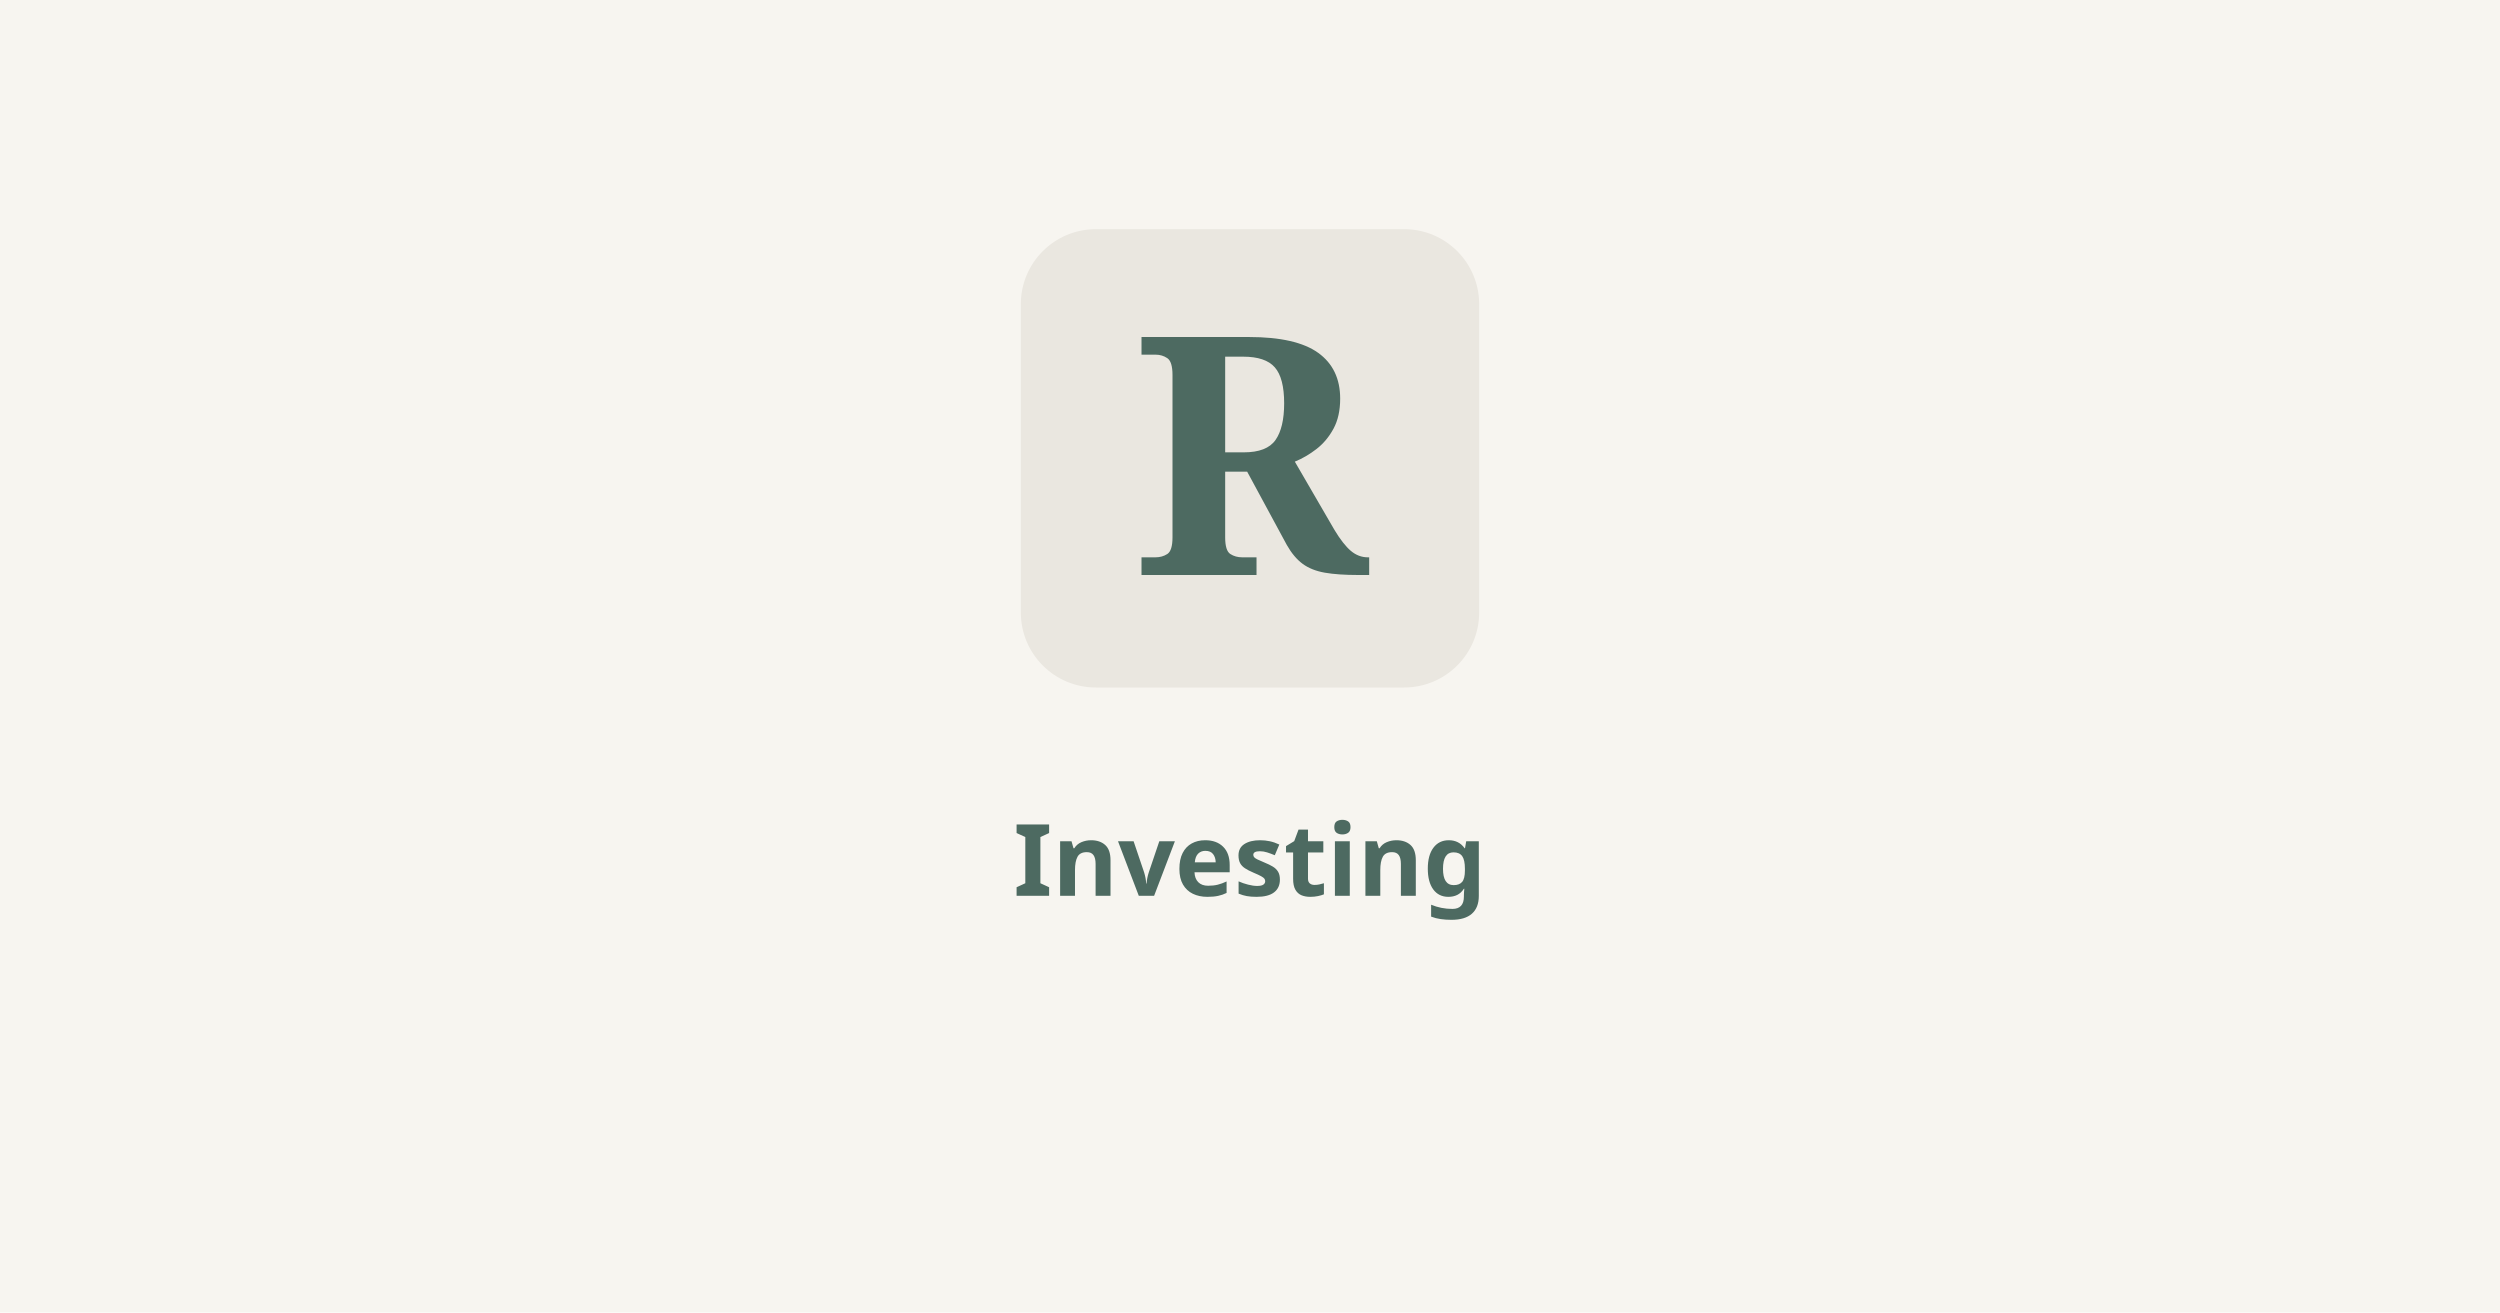
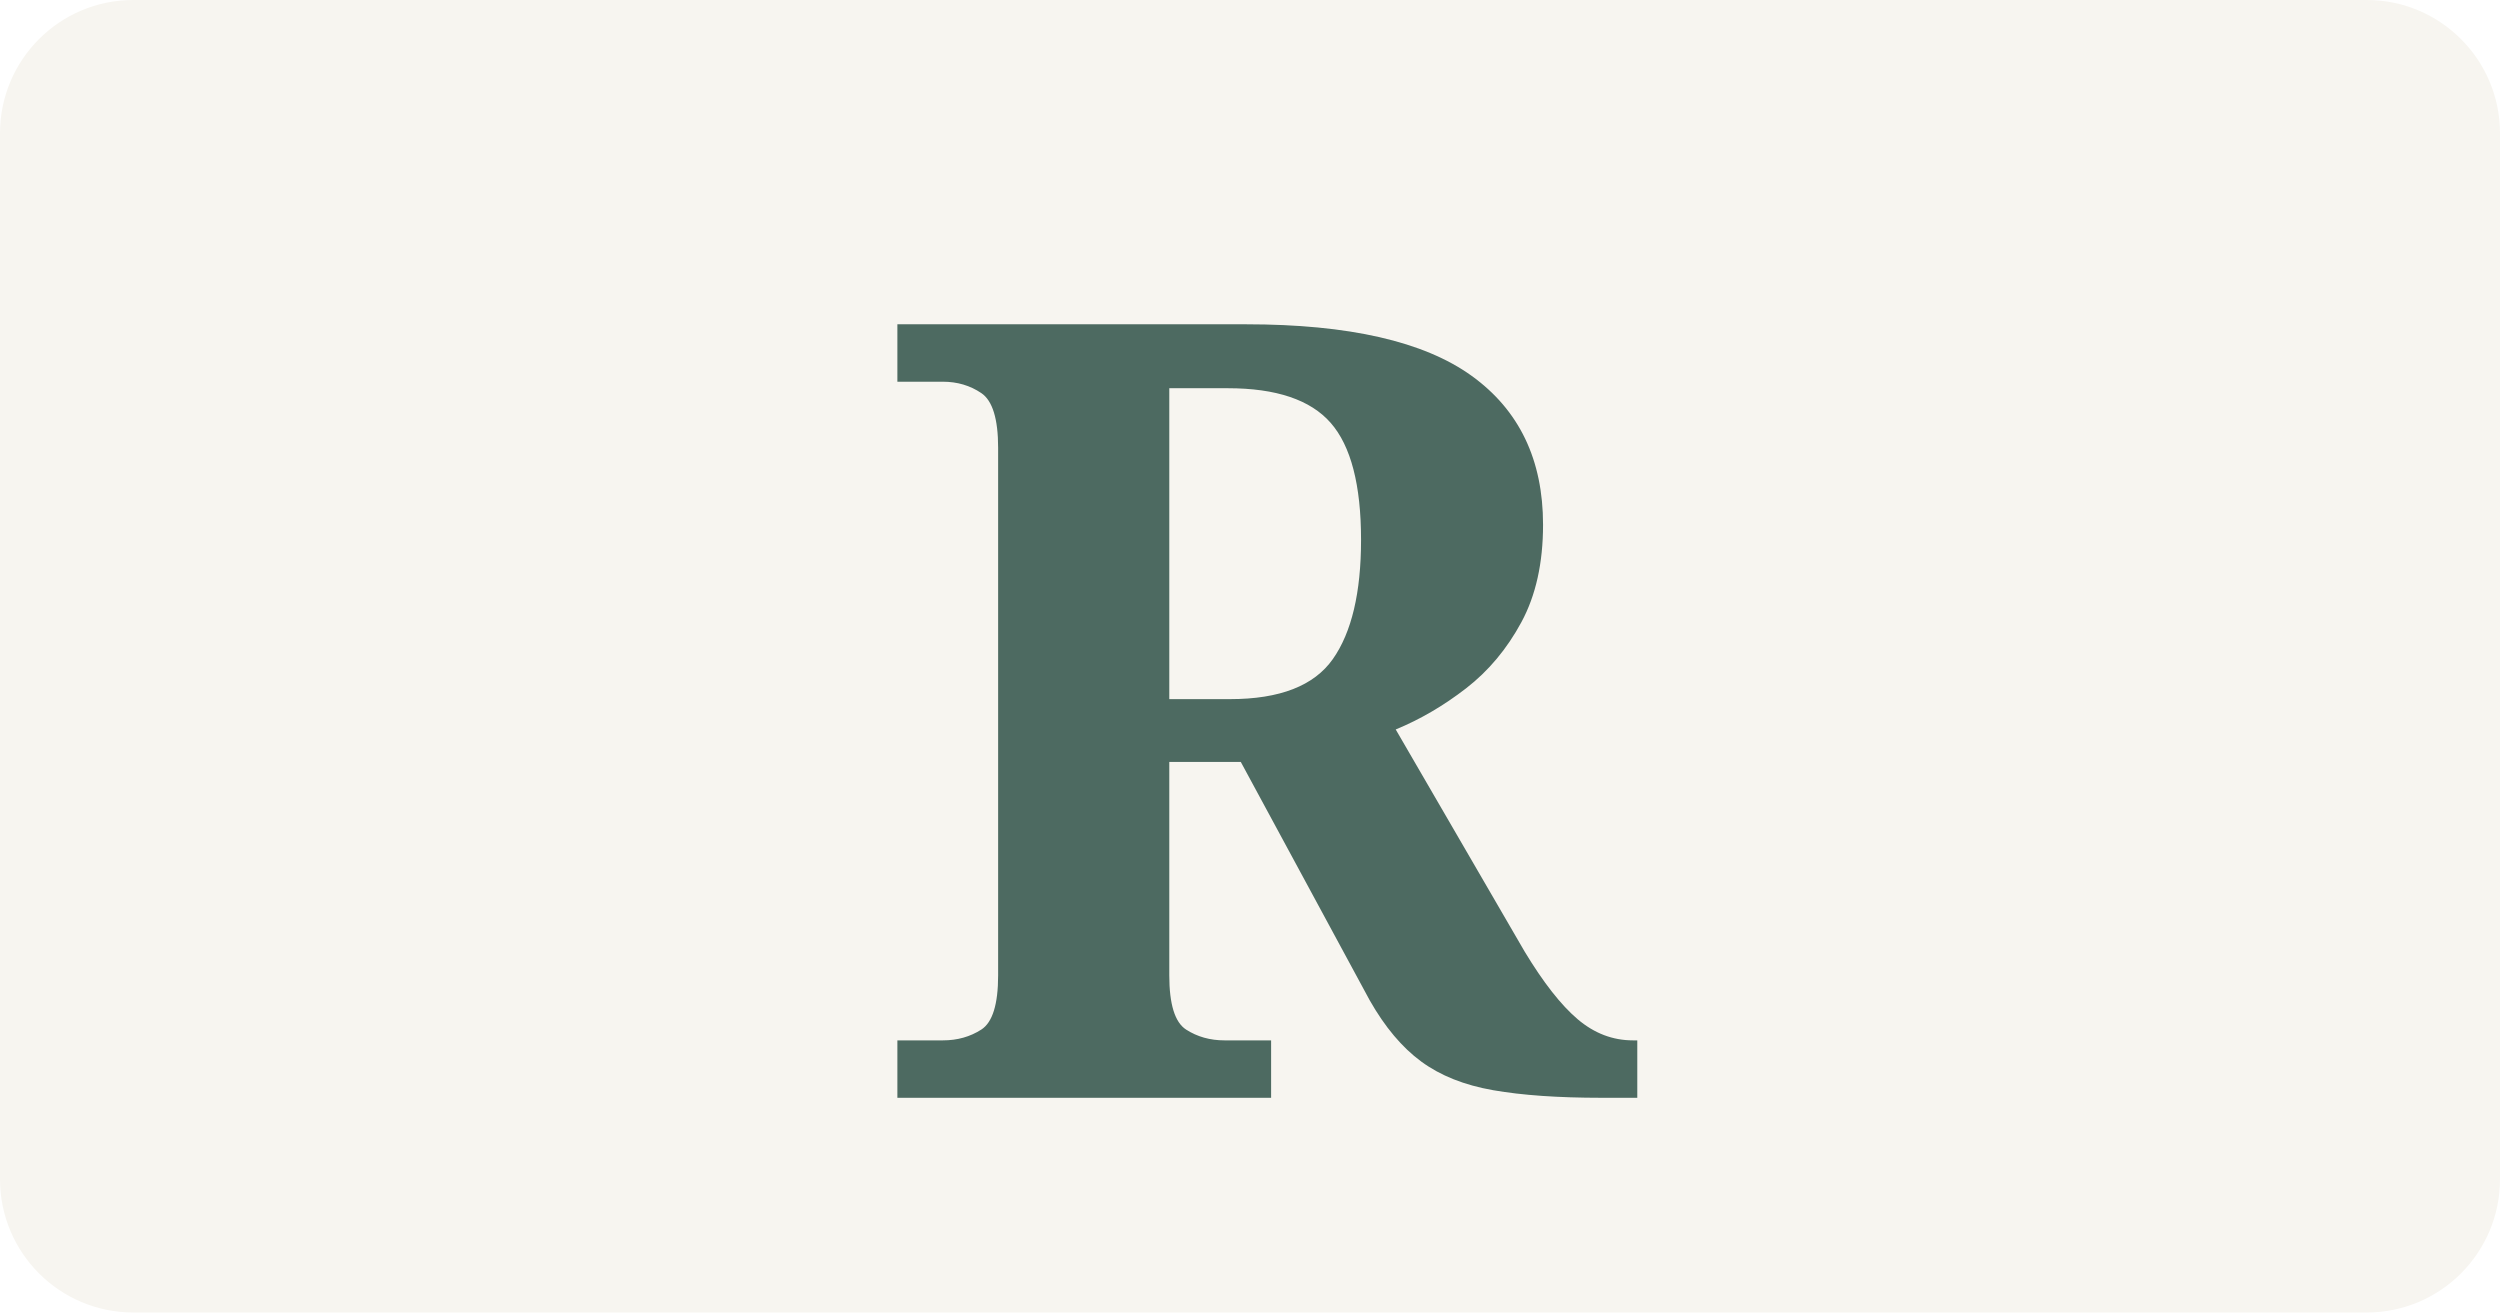
- <svg xmlns="http://www.w3.org/2000/svg" width="1200" height="630" viewBox="0 0 1200 630">
-   <rect width="1200" height="630" fill="#F7F5F0" />
-   <rect x="490" y="110" width="220" height="220" rx="36" fill="#eae7e0" />
-   <text x="600" y="220" font-family="'Libre Baskerville', Georgia, serif" font-size="160" font-weight="700" fill="#4d6a61" text-anchor="middle" dy="0.35em">R</text>
-   <text x="600" y="430" font-family="'DM Sans', system-ui, sans-serif" font-size="48" fill="#4d6a61" text-anchor="middle" font-weight="600">Investing</text>
+ <svg xmlns="http://www.w3.org/2000/svg" width="1200" height="630" viewBox="0 0 1200 630" role="img" aria-label="Ruizdelgado">
+   <rect width="1200" height="630" rx="64" fill="#F7F5F0" />
+   <text x="50%" y="55%" text-anchor="middle" dominant-baseline="middle" font-family="Georgia, serif" font-weight="700" font-size="520" fill="#4D6A61">R</text>
</svg>
